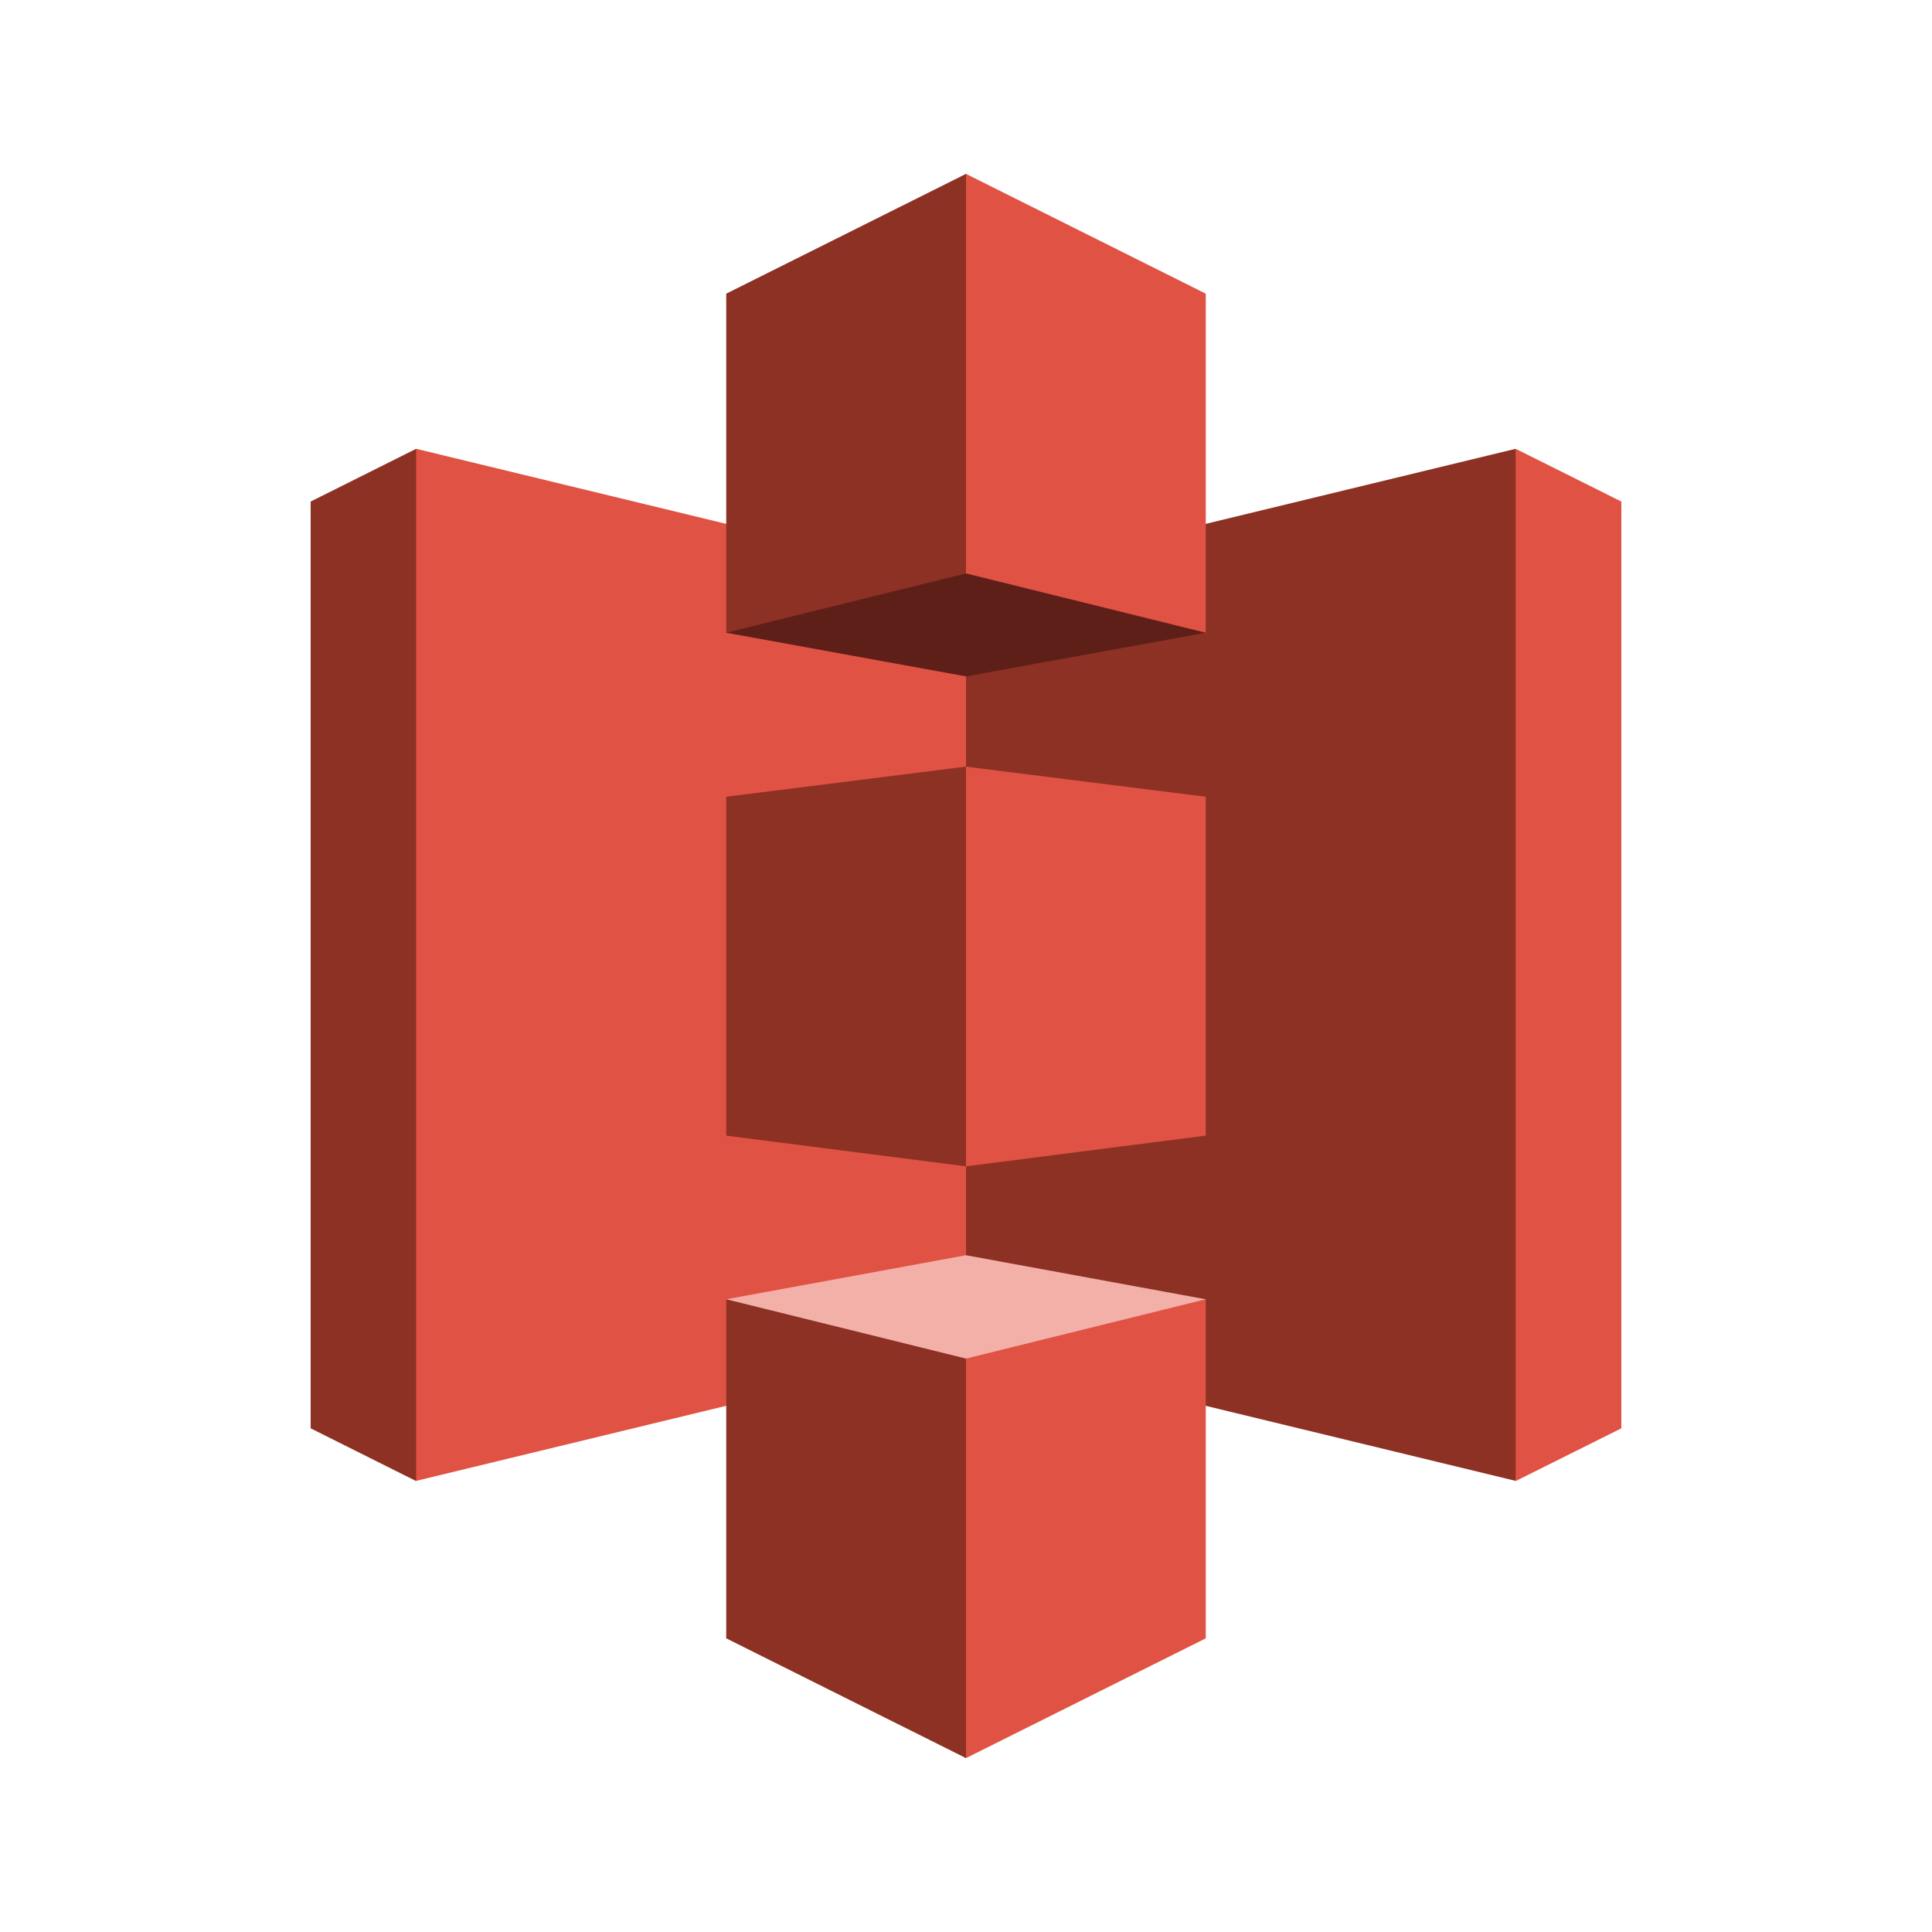
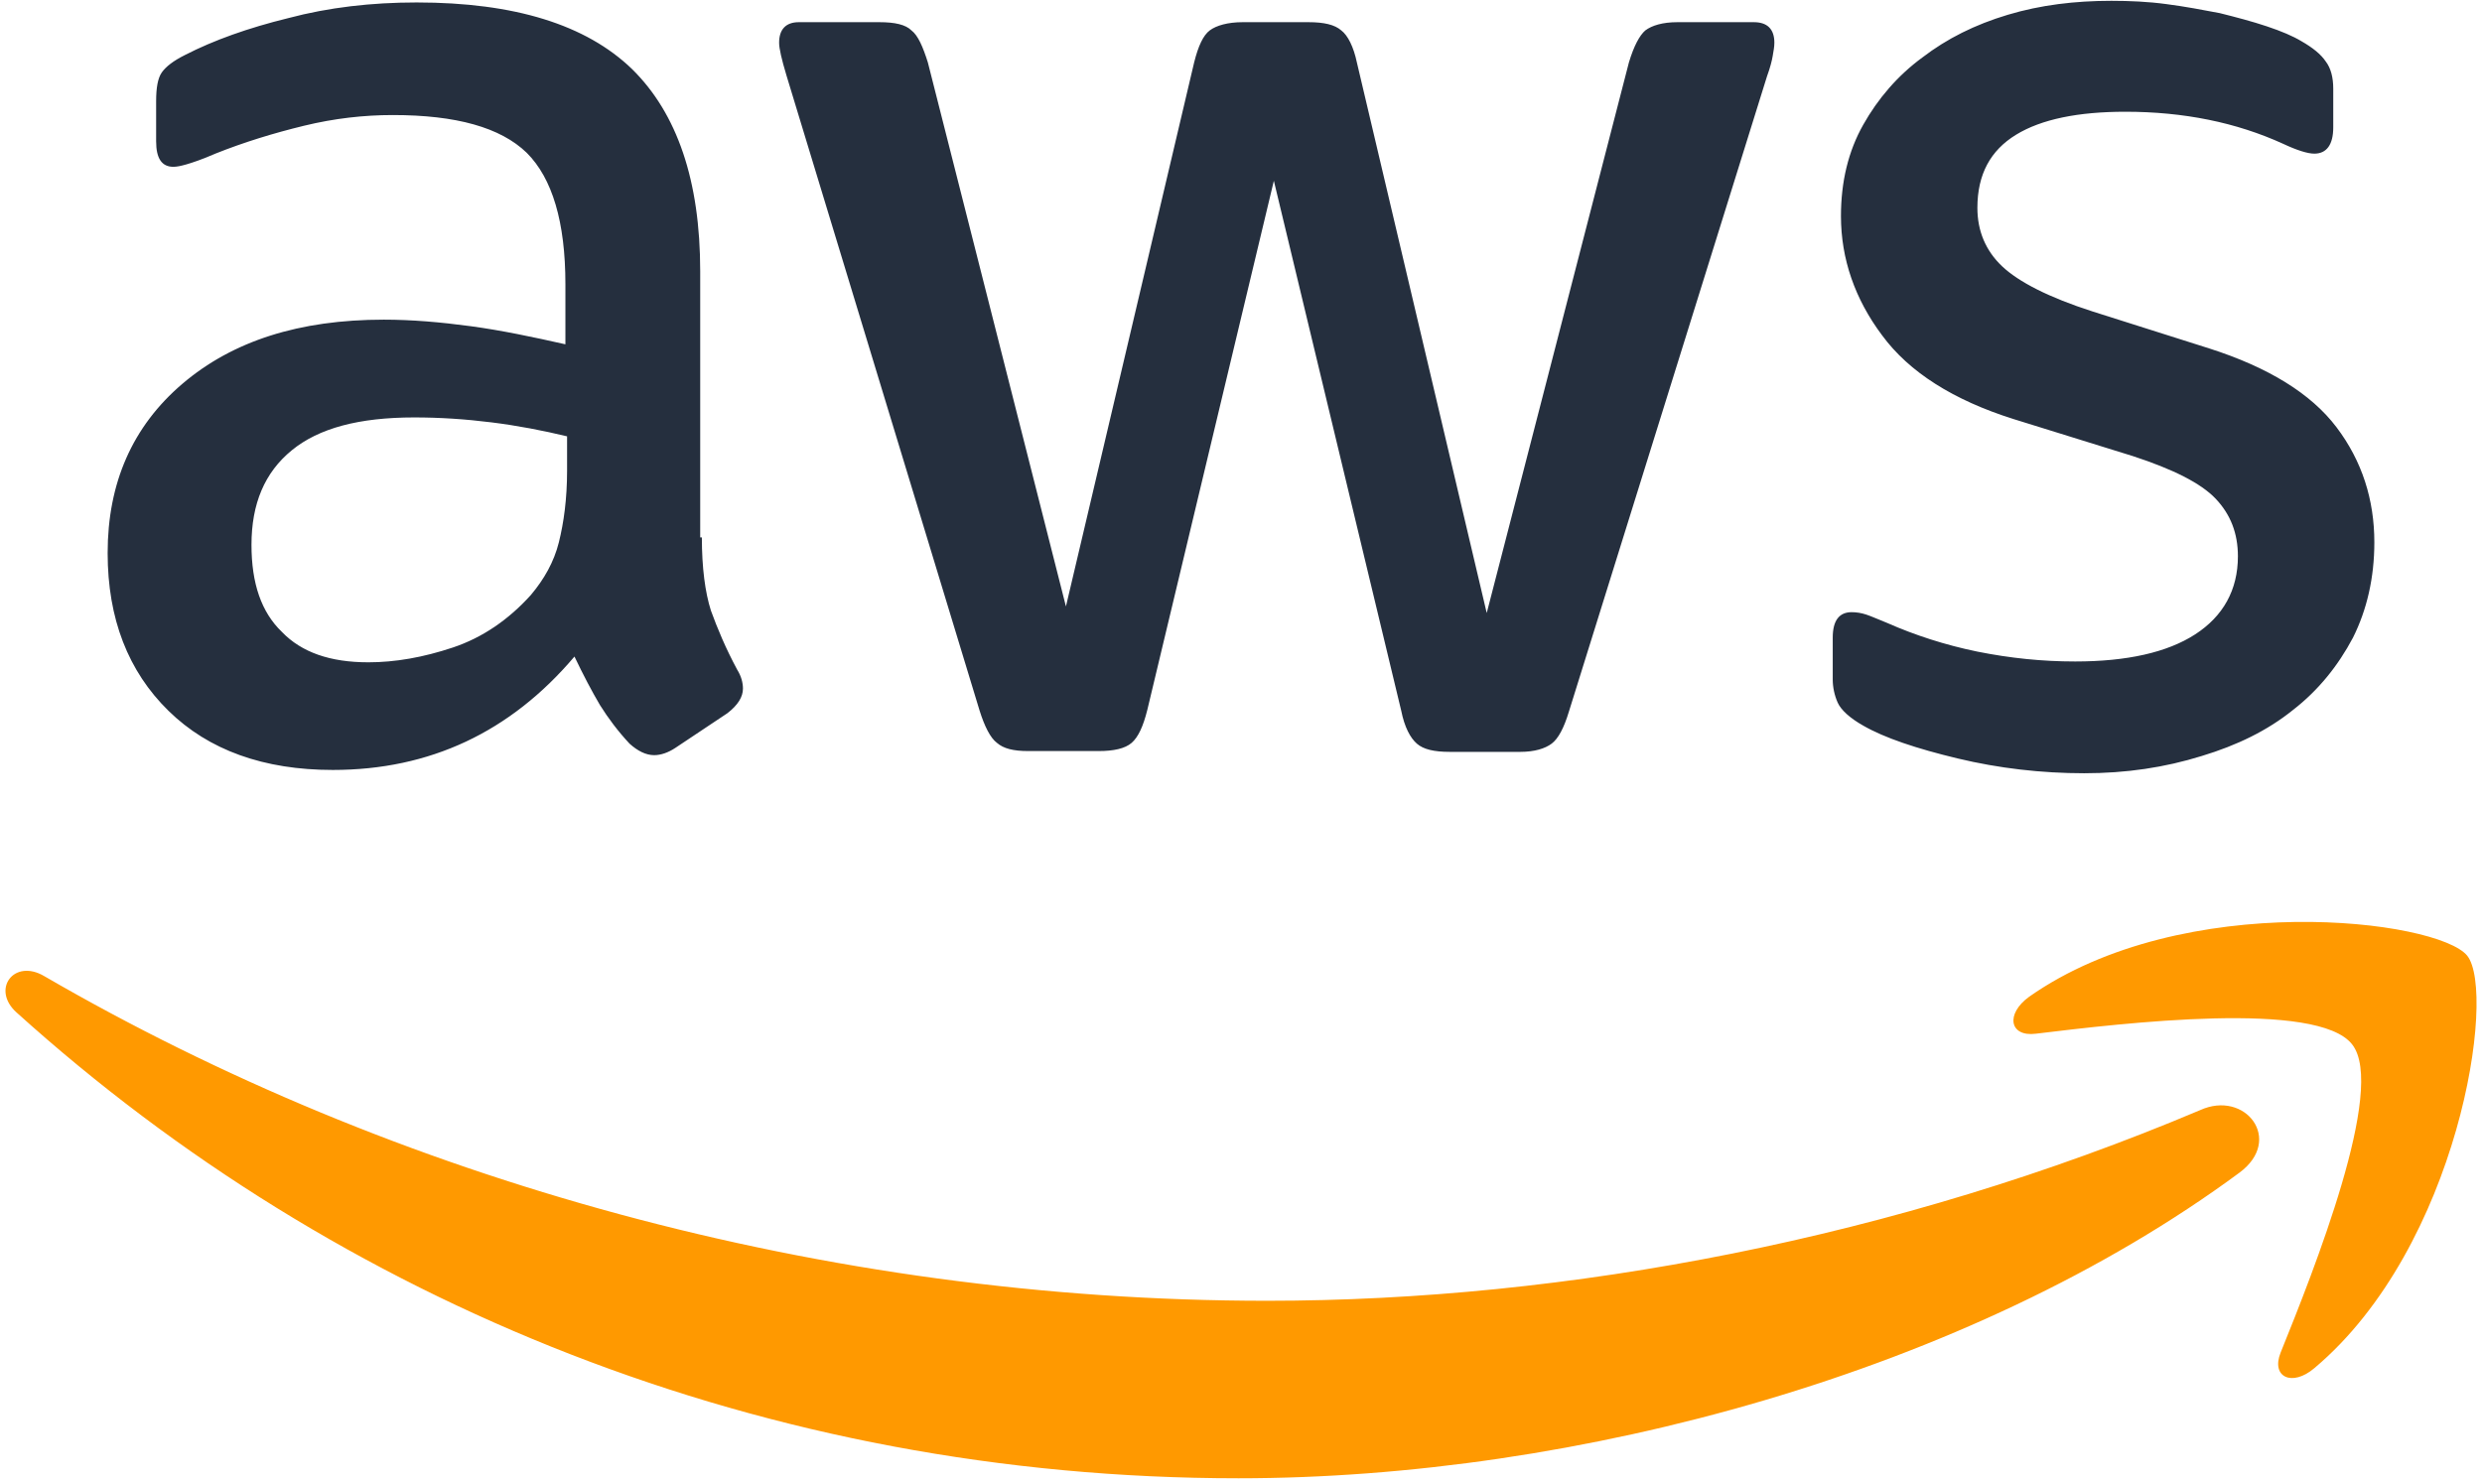
- <svg xmlns="http://www.w3.org/2000/svg" height="100" viewBox="0 0 100 100" width="100">
-   <path d="m21.54 23.23-5.46 2.73v47.97l5.46 2.73 13.4-26.72z" fill="#8c3123" />
-   <path d="m50 69.76-28.46 6.89v-53.42l28.46 6.89 13.45 19.9z" fill="#e05243" />
-   <path d="m50 69.76 28.45 6.89 4.92-26.03-4.92-27.39-28.45 6.89z" fill="#8c3123" />
-   <path d="m78.45 23.23 5.47 2.73v47.97l-5.47 2.73z" fill="#e05243" />
-   <path d="m37.59 58.78 12.41 1.59 9.84-10.35-9.84-10.34-12.41 1.56z" fill="#8c3123" />
-   <path d="m62.41 32.75-12.41 2.26-12.41-2.26 12.41-23.75z" fill="#5e1f18" />
-   <path d="m62.41 67.25-12.41-2.28-12.41 2.28 12.41 23.75z" fill="#f2b0a9" />
-   <path d="m62.41 32.75-12.41-3.07v-20.68l12.41 6.2z" fill="#e05243" />
-   <path d="m37.59 32.75 12.41-3.07v-20.68l-12.41 6.2z" fill="#8c3123" />
-   <path d="m50 91 12.41-6.2v-17.55l-12.41 3.07z" fill="#e05243" />
-   <path d="m50 91-12.41-6.2v-17.55l12.41 3.07z" fill="#8c3123" />
-   <path d="m62.41 58.78-12.41 1.59v-20.69l12.41 1.56z" fill="#e05243" />
+ <svg xmlns="http://www.w3.org/2000/svg" height="153" preserveAspectRatio="xMidYMid" viewBox="0 0 256 153" width="256">
+   <path d="m72.392 55.438c0 3.136.339 5.679.932 7.544.678 1.865 1.526 3.899 2.713 6.103.424.678.593 1.356.593 1.95 0 .848-.509 1.695-1.611 2.543l-5.34 3.56c-.763.509-1.526.763-2.204.763-.848 0-1.695-.424-2.543-1.187-1.187-1.272-2.204-2.628-3.052-3.984-.848-1.441-1.695-3.052-2.628-5.001-6.612 7.799-14.919 11.698-24.922 11.698-7.121 0-12.8-2.034-16.954-6.103-4.154-4.069-6.273-9.494-6.273-16.275 0-7.205 2.543-13.054 7.714-17.462 5.171-4.408 12.037-6.612 20.768-6.612 2.882 0 5.849.254 8.985.678 3.136.424 6.358 1.102 9.748 1.865v-6.188c0-6.442-1.356-10.935-3.984-13.563-2.713-2.628-7.29-3.899-13.817-3.899-2.967 0-6.019.339-9.155 1.102-3.136.763-6.188 1.695-9.155 2.882-1.356.593-2.374.932-2.967 1.102s-1.017.254-1.356.254c-1.187 0-1.78-.848-1.78-2.628v-4.154c0-1.356.17-2.374.593-2.967.424-.593 1.187-1.187 2.374-1.78 2.967-1.526 6.527-2.797 10.681-3.815 4.154-1.102 8.562-1.611 13.224-1.611 10.087 0 17.462 2.289 22.209 6.866 4.662 4.577 7.036 11.528 7.036 20.853v27.465zm-34.416 12.885c2.797 0 5.679-.509 8.731-1.526 3.052-1.017 5.764-2.882 8.053-5.425 1.356-1.611 2.374-3.391 2.882-5.425s.848-4.493.848-7.375v-3.56c-2.458-.593-5.086-1.102-7.799-1.441-2.713-.339-5.34-.509-7.968-.509-5.679 0-9.833 1.102-12.63 3.391-2.797 2.289-4.154 5.51-4.154 9.748 0 3.984 1.017 6.951 3.136 8.985 2.034 2.119 5.001 3.136 8.901 3.136zm68.069 9.155c-1.526 0-2.543-.254-3.221-.848-.678-.509-1.272-1.695-1.78-3.306l-19.921-65.526c-.509-1.695-.763-2.797-.763-3.391 0-1.356.678-2.119 2.034-2.119h8.307c1.611 0 2.713.254 3.306.848.678.509 1.187 1.695 1.695 3.306l14.241 56.117 13.224-56.117c.424-1.695.932-2.797 1.611-3.306s1.865-.848 3.391-.848h6.781c1.611 0 2.713.254 3.391.848.678.509 1.272 1.695 1.611 3.306l13.393 56.795 14.665-56.795c.509-1.695 1.102-2.797 1.695-3.306.678-.509 1.78-.848 3.306-.848h7.883c1.356 0 2.119.678 2.119 2.119 0 .424-.085.848-.17 1.356s-.254 1.187-.593 2.119l-20.429 65.526c-.509 1.695-1.102 2.797-1.78 3.306s-1.78.848-3.221.848h-7.29c-1.611 0-2.713-.254-3.391-.848-.678-.593-1.272-1.695-1.611-3.391l-13.139-54.675-13.054 54.591c-.424 1.695-.932 2.797-1.611 3.391s-1.865.848-3.391.848zm108.927 2.289c-4.408 0-8.816-.509-13.054-1.526-4.238-1.017-7.544-2.119-9.748-3.391-1.356-.763-2.289-1.611-2.628-2.374s-.509-1.611-.509-2.374v-4.323c0-1.78.678-2.628 1.95-2.628.509 0 1.017.085 1.526.254.509.17 1.272.509 2.119.848 2.882 1.272 6.019 2.289 9.325 2.967 3.391.678 6.697 1.017 10.087 1.017 5.34 0 9.494-.932 12.376-2.797s4.408-4.577 4.408-8.053c0-2.374-.763-4.323-2.289-5.934-1.526-1.611-4.408-3.052-8.562-4.408l-12.291-3.815c-6.188-1.95-10.766-4.832-13.563-8.646-2.797-3.73-4.238-7.883-4.238-12.291 0-3.56.763-6.697 2.289-9.409 1.526-2.713 3.56-5.086 6.103-6.951 2.543-1.95 5.425-3.391 8.816-4.408 3.391-1.017 6.951-1.441 10.681-1.441 1.865 0 3.815.085 5.679.339 1.95.254 3.73.593 5.51.932 1.695.424 3.306.848 4.832 1.356 1.526.509 2.713 1.017 3.56 1.526 1.187.678 2.034 1.356 2.543 2.119.509.678.763 1.611.763 2.797v3.984c0 1.78-.678 2.713-1.95 2.713-.678 0-1.78-.339-3.221-1.017-4.832-2.204-10.257-3.306-16.275-3.306-4.832 0-8.646.763-11.274 2.374-2.628 1.611-3.984 4.069-3.984 7.544 0 2.374.848 4.408 2.543 6.019 1.695 1.611 4.832 3.221 9.325 4.662l12.037 3.815c6.103 1.95 10.511 4.662 13.139 8.138 2.628 3.475 3.899 7.46 3.899 11.868 0 3.645-.763 6.951-2.204 9.833-1.526 2.882-3.56 5.425-6.188 7.46-2.628 2.119-5.764 3.645-9.409 4.747-3.815 1.187-7.799 1.78-12.122 1.78z" fill="#252f3e" />
+   <path d="m230.993 120.964c-27.889 20.599-68.408 31.534-103.248 31.534-48.826 0-92.821-18.056-126.05-48.064-2.628-2.374-.254-5.595 2.882-3.73 35.942 20.853 80.275 33.483 126.135 33.483 30.94 0 64.932-6.442 96.212-19.666 4.662-2.119 8.646 3.052 4.069 6.442zm11.613-13.224c-3.56-4.577-23.566-2.204-32.636-1.102-2.713.339-3.136-2.034-.678-3.815 15.936-11.189 42.13-7.968 45.181-4.238 3.052 3.815-.848 30.008-15.767 42.554-2.289 1.95-4.493.932-3.475-1.611 3.391-8.392 10.935-27.295 7.375-31.788z" fill="#f90" />
</svg>
